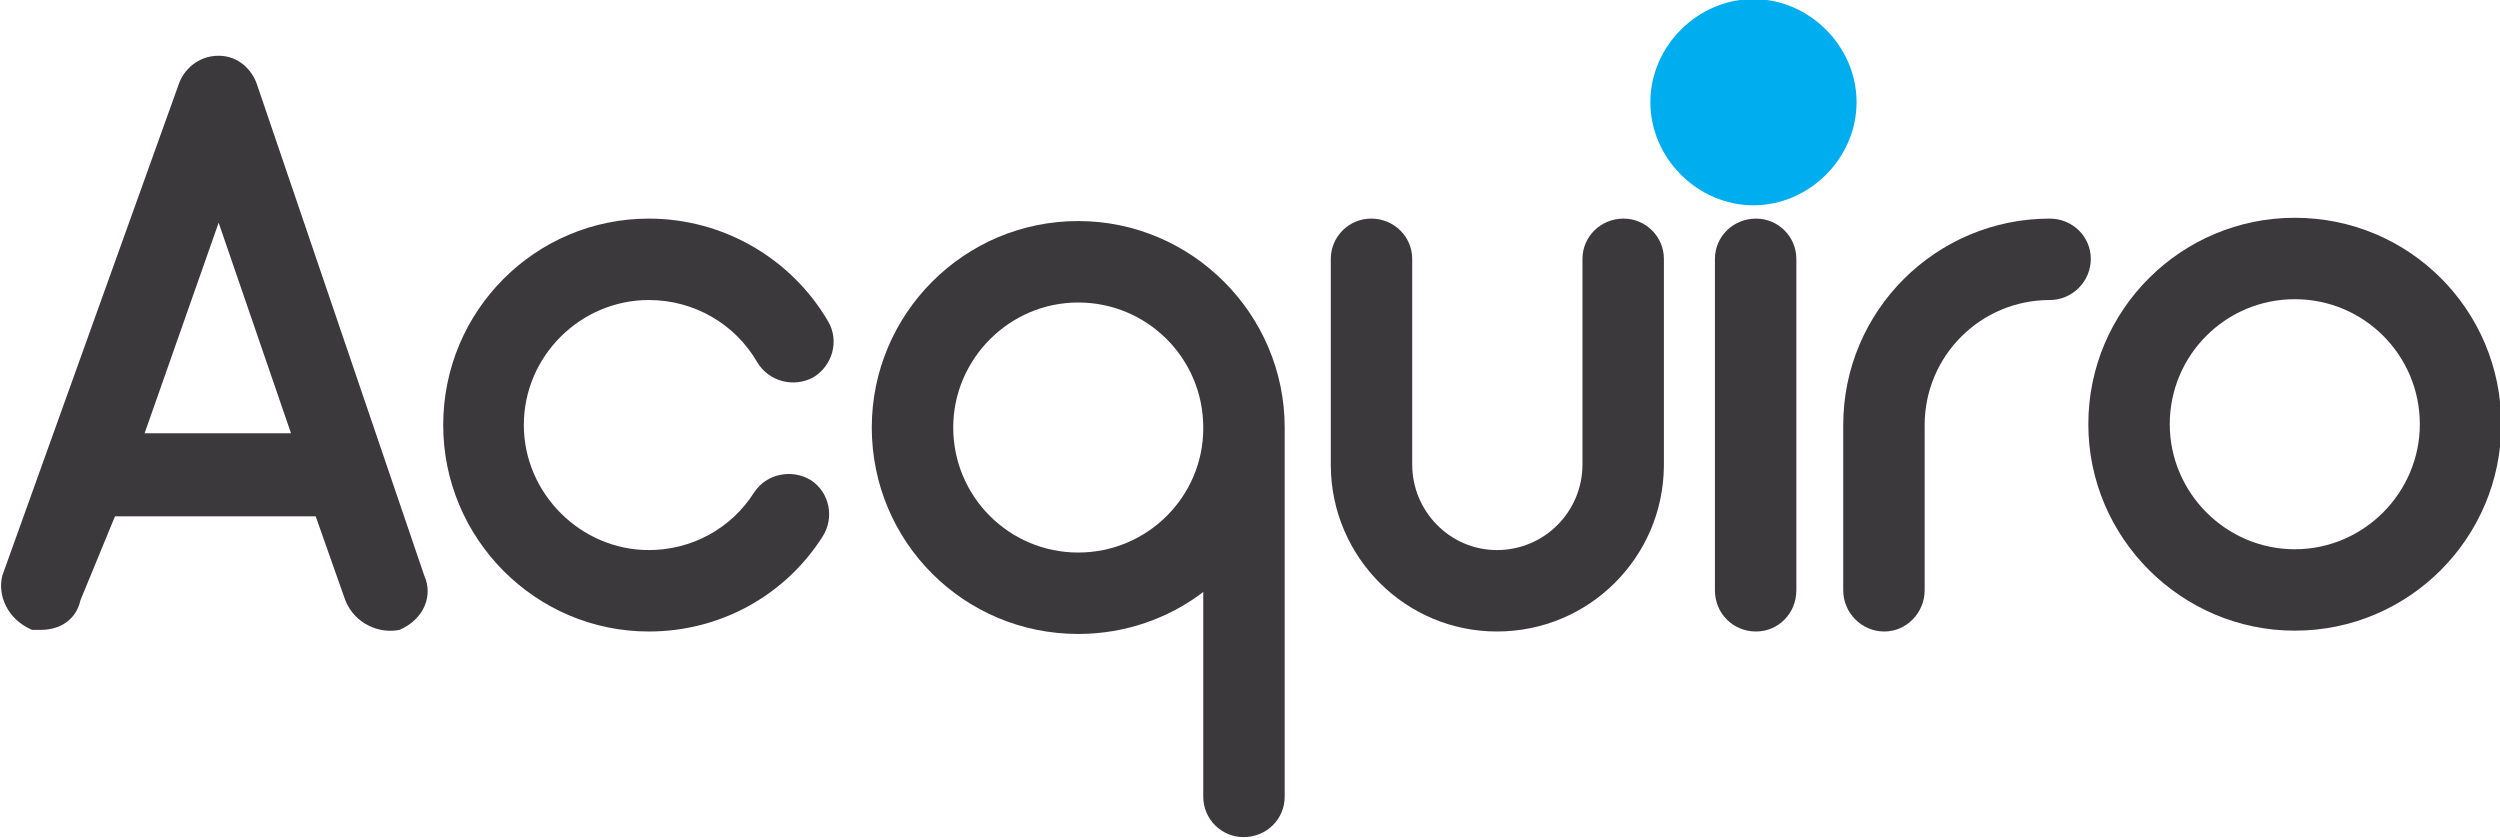
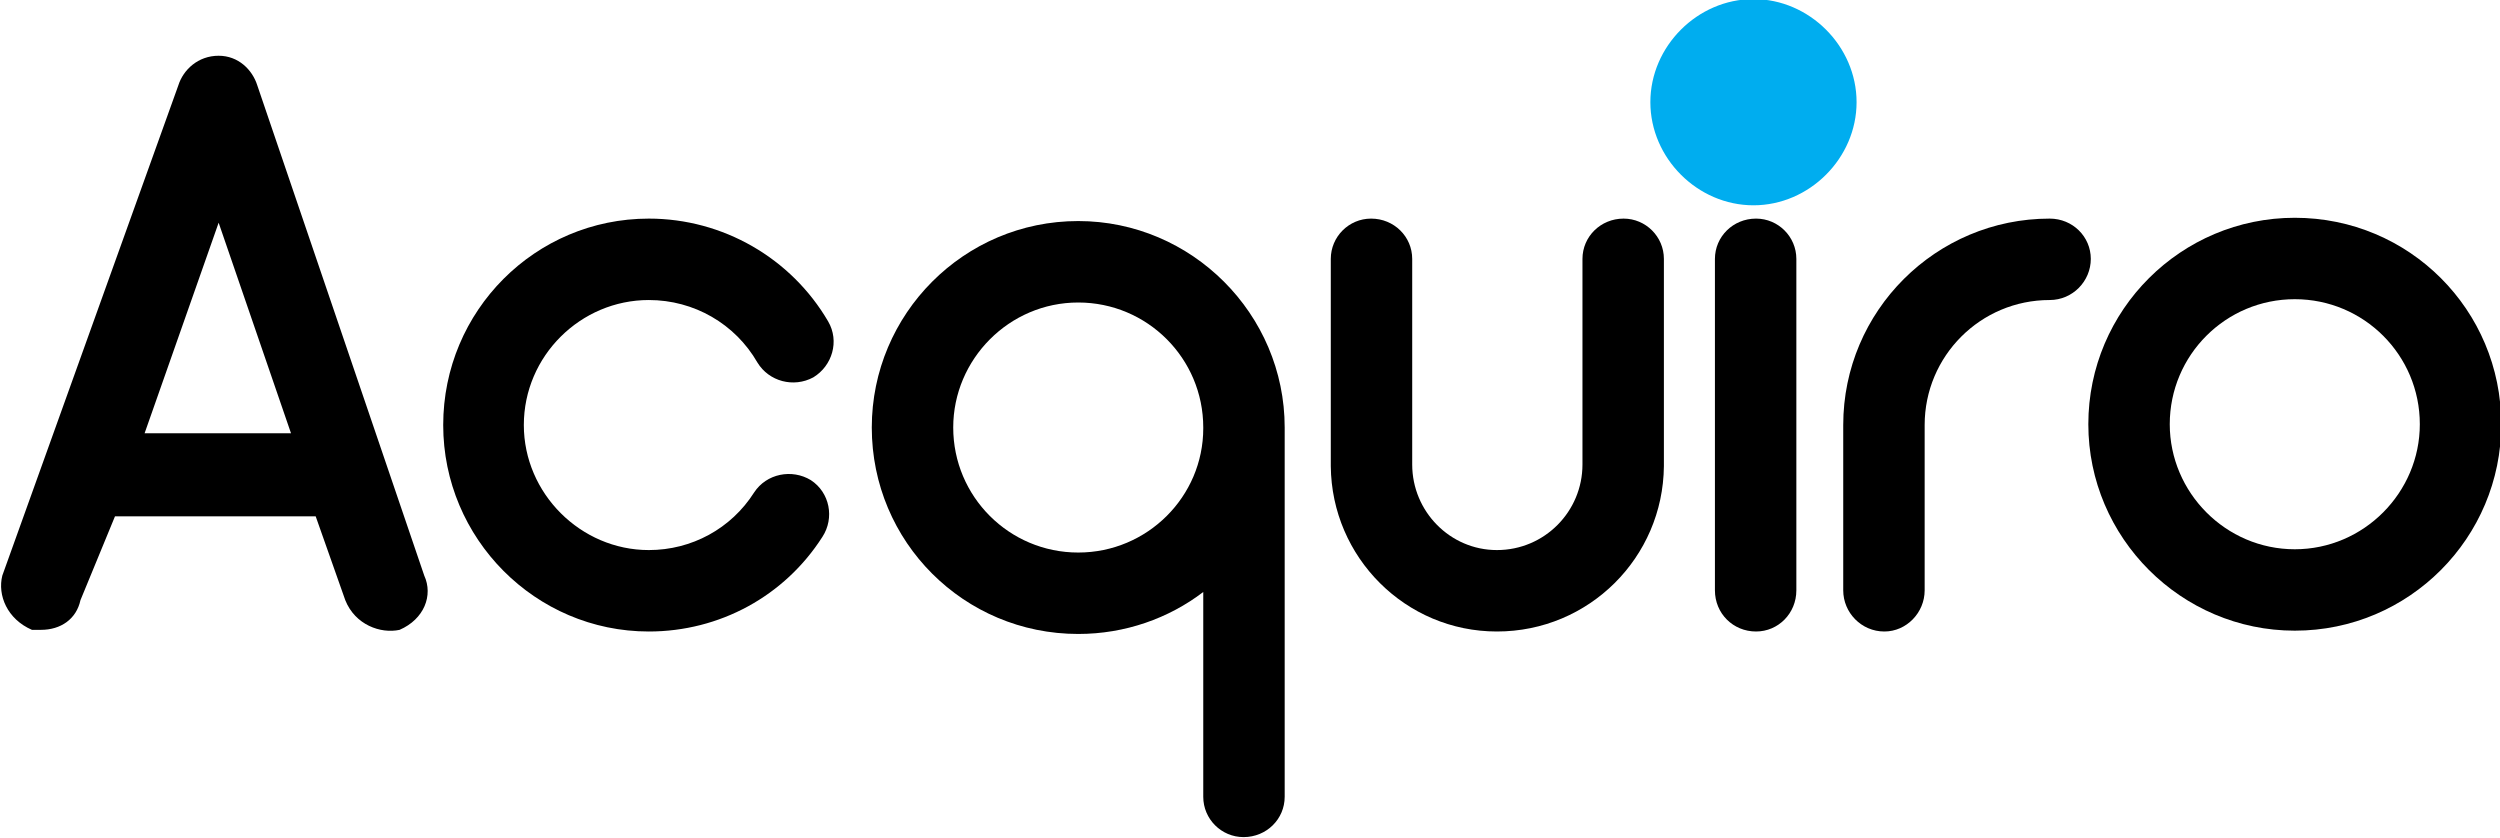
<svg xmlns="http://www.w3.org/2000/svg" width="928" height="311" viewBox="0 0 928 311" fill="none">
-   <path d="M108.021 160.827L81.159 82.671L53.675 160.827H108.021ZM148.326 233.799C141.301 235.327 131.834 231.961 128.173 222.799L117.182 191.663H42.684L29.861 222.799C28.337 229.827 22.538 233.799 15.209 233.799H11.854C2.693 229.827 -0.978 220.981 0.862 213.651L66.2 31.684C68.029 25.884 73.522 20.695 81.159 20.695C88.481 20.695 93.674 25.884 95.506 31.684L157.479 213.651C160.841 220.981 157.479 229.827 148.326 233.799" fill="#3B393C" />
-   <path d="M164.519 157.779C164.519 115.337 198.719 81.146 240.849 81.146C268.331 81.146 293.669 95.799 307.41 119.313C311.686 126.638 308.935 135.797 301.91 140.07C294.581 144.039 285.426 141.597 281.153 134.57C272.903 120.225 257.637 111.37 240.849 111.37C215.51 111.37 194.446 132.138 194.446 157.779C194.446 183.117 215.51 204.185 240.849 204.185C256.727 204.185 271.379 196.246 279.926 182.811C284.507 175.785 293.975 173.954 300.991 178.231C308.015 182.811 309.846 192.278 305.273 199.293C291.226 221.279 267.105 234.414 240.849 234.414C198.719 234.414 164.519 199.907 164.519 157.779Z" fill="#3B393C" />
-   <path d="M353.838 158.691C353.838 184.333 374.595 205.102 400.239 205.102C425.885 205.102 446.65 184.333 446.65 158.999V158.691C446.65 133.046 425.885 112.289 400.239 112.289C374.595 112.289 353.838 133.354 353.838 158.691ZM323.605 158.691C323.605 116.562 357.806 82.055 400.239 82.055C442.374 82.055 476.874 116.562 476.874 158.691V158.999V295.773C476.874 304.023 470.157 310.733 461.609 310.733C453.366 310.733 446.65 304.023 446.65 295.773V219.751C433.827 229.529 417.642 235.326 400.239 235.326C357.806 235.326 323.605 201.135 323.605 158.691Z" fill="#3B393C" />
-   <path d="M617.638 96.103V172.738V173.034C617.331 206.934 589.847 234.413 555.655 234.413C521.77 234.413 494.291 206.934 493.989 173.034V172.738V96.103C493.989 87.863 500.705 81.146 508.947 81.146C517.495 81.146 524.211 87.863 524.211 96.103V172.433C524.211 189.833 538.253 204.185 555.655 204.185C573.365 204.185 587.411 189.833 587.411 172.433V96.103C587.411 87.863 594.131 81.146 602.678 81.146C610.919 81.146 617.638 87.863 617.638 96.103Z" fill="#3B393C" />
-   <path d="M636.581 219.144V96.104C636.581 87.864 643.297 81.146 651.847 81.146C660.089 81.146 666.807 87.864 666.807 96.104V219.144C666.807 227.69 660.089 234.413 651.847 234.413C643.297 234.413 636.581 227.69 636.581 219.144ZM641.159 46.338C638.409 43.588 636.581 39.622 636.581 35.654C636.581 31.684 638.409 27.716 641.159 24.97C643.902 22.22 647.869 20.389 651.847 20.389C655.815 20.389 659.781 22.22 662.531 24.97C665.275 27.716 666.807 31.684 666.807 35.654C666.807 39.622 665.275 43.588 662.531 46.338C659.781 49.086 655.815 50.616 651.847 50.616C647.869 50.616 643.902 49.086 641.159 46.338" fill="#3B393C" />
-   <path d="M776.107 96.103C776.107 104.353 769.391 111.37 760.843 111.37C735.2 111.37 714.433 132.137 714.433 157.779V219.143C714.433 227.394 707.724 234.413 699.473 234.413C690.927 234.413 684.207 227.394 684.207 219.143V157.779C684.207 115.337 718.707 81.146 760.843 81.146C769.391 81.146 776.107 87.863 776.107 96.103Z" fill="#3B393C" />
-   <path d="M805.414 157.475C805.414 182.811 826.182 203.886 851.825 203.886C877.47 203.886 898.237 182.811 898.237 157.475C898.237 131.819 877.47 111.062 851.825 111.062C826.182 111.062 805.414 131.819 805.414 157.475ZM775.187 157.475C775.187 115.039 809.687 80.839 851.825 80.839C894.267 80.839 928.459 115.039 928.459 157.475C928.459 199.61 894.267 234.103 851.825 234.103C809.687 234.103 775.187 199.61 775.187 157.475" fill="#3B393C" />
+   <path d="M108.021 160.827L81.159 82.671L53.675 160.827H108.021ZM148.326 233.799C141.301 235.327 131.834 231.961 128.173 222.799L117.182 191.663H42.684L29.861 222.799C28.337 229.827 22.538 233.799 15.209 233.799H11.854C2.693 229.827 -0.978 220.981 0.862 213.651L66.2 31.684C68.029 25.884 73.522 20.695 81.159 20.695C88.481 20.695 93.674 25.884 95.506 31.684L157.479 213.651C160.841 220.981 157.479 229.827 148.326 233.799" fill="currentColor" />
+   <path d="M164.519 157.779C164.519 115.337 198.719 81.146 240.849 81.146C268.331 81.146 293.669 95.799 307.41 119.313C311.686 126.638 308.935 135.797 301.91 140.07C294.581 144.039 285.426 141.597 281.153 134.57C272.903 120.225 257.637 111.37 240.849 111.37C215.51 111.37 194.446 132.138 194.446 157.779C194.446 183.117 215.51 204.185 240.849 204.185C256.727 204.185 271.379 196.246 279.926 182.811C284.507 175.785 293.975 173.954 300.991 178.231C308.015 182.811 309.846 192.278 305.273 199.293C291.226 221.279 267.105 234.414 240.849 234.414C198.719 234.414 164.519 199.907 164.519 157.779Z" fill="currentColor" />
+   <path d="M353.838 158.691C353.838 184.333 374.595 205.102 400.239 205.102C425.885 205.102 446.65 184.333 446.65 158.999V158.691C446.65 133.046 425.885 112.289 400.239 112.289C374.595 112.289 353.838 133.354 353.838 158.691ZM323.605 158.691C323.605 116.562 357.806 82.055 400.239 82.055C442.374 82.055 476.874 116.562 476.874 158.691V158.999V295.773C476.874 304.023 470.157 310.733 461.609 310.733C453.366 310.733 446.65 304.023 446.65 295.773V219.751C433.827 229.529 417.642 235.326 400.239 235.326C357.806 235.326 323.605 201.135 323.605 158.691Z" fill="currentColor" />
+   <path d="M617.638 96.103V172.738V173.034C617.331 206.934 589.847 234.413 555.655 234.413C521.77 234.413 494.291 206.934 493.989 173.034V172.738V96.103C493.989 87.863 500.705 81.146 508.947 81.146C517.495 81.146 524.211 87.863 524.211 96.103V172.433C524.211 189.833 538.253 204.185 555.655 204.185C573.365 204.185 587.411 189.833 587.411 172.433V96.103C587.411 87.863 594.131 81.146 602.678 81.146C610.919 81.146 617.638 87.863 617.638 96.103Z" fill="currentColor" />
+   <path d="M636.581 219.144V96.104C636.581 87.864 643.297 81.146 651.847 81.146C660.089 81.146 666.807 87.864 666.807 96.104V219.144C666.807 227.69 660.089 234.413 651.847 234.413C643.297 234.413 636.581 227.69 636.581 219.144ZM641.159 46.338C638.409 43.588 636.581 39.622 636.581 35.654C636.581 31.684 638.409 27.716 641.159 24.97C643.902 22.22 647.869 20.389 651.847 20.389C655.815 20.389 659.781 22.22 662.531 24.97C665.275 27.716 666.807 31.684 666.807 35.654C666.807 39.622 665.275 43.588 662.531 46.338C659.781 49.086 655.815 50.616 651.847 50.616C647.869 50.616 643.902 49.086 641.159 46.338" fill="currentColor" />
+   <path d="M776.107 96.103C776.107 104.353 769.391 111.37 760.843 111.37C735.2 111.37 714.433 132.137 714.433 157.779V219.143C714.433 227.394 707.724 234.413 699.473 234.413C690.927 234.413 684.207 227.394 684.207 219.143V157.779C684.207 115.337 718.707 81.146 760.843 81.146C769.391 81.146 776.107 87.863 776.107 96.103Z" fill="currentColor" />
+   <path d="M805.414 157.475C805.414 182.811 826.182 203.886 851.825 203.886C877.47 203.886 898.237 182.811 898.237 157.475C898.237 131.819 877.47 111.062 851.825 111.062C826.182 111.062 805.414 131.819 805.414 157.475ZM775.187 157.475C775.187 115.039 809.687 80.839 851.825 80.839C894.267 80.839 928.459 115.039 928.459 157.475C928.459 199.61 894.267 234.103 851.825 234.103C809.687 234.103 775.187 199.61 775.187 157.475" fill="currentColor" />
  <path d="M612.615 37.928C612.615 17.163 630.127 -0.344 650.889 -0.344C671.653 -0.344 689.161 17.163 689.161 37.928C689.161 58.698 671.653 76.208 650.889 76.208C630.127 76.208 612.615 58.698 612.615 37.928Z" fill="#00ADEF" />
</svg>
